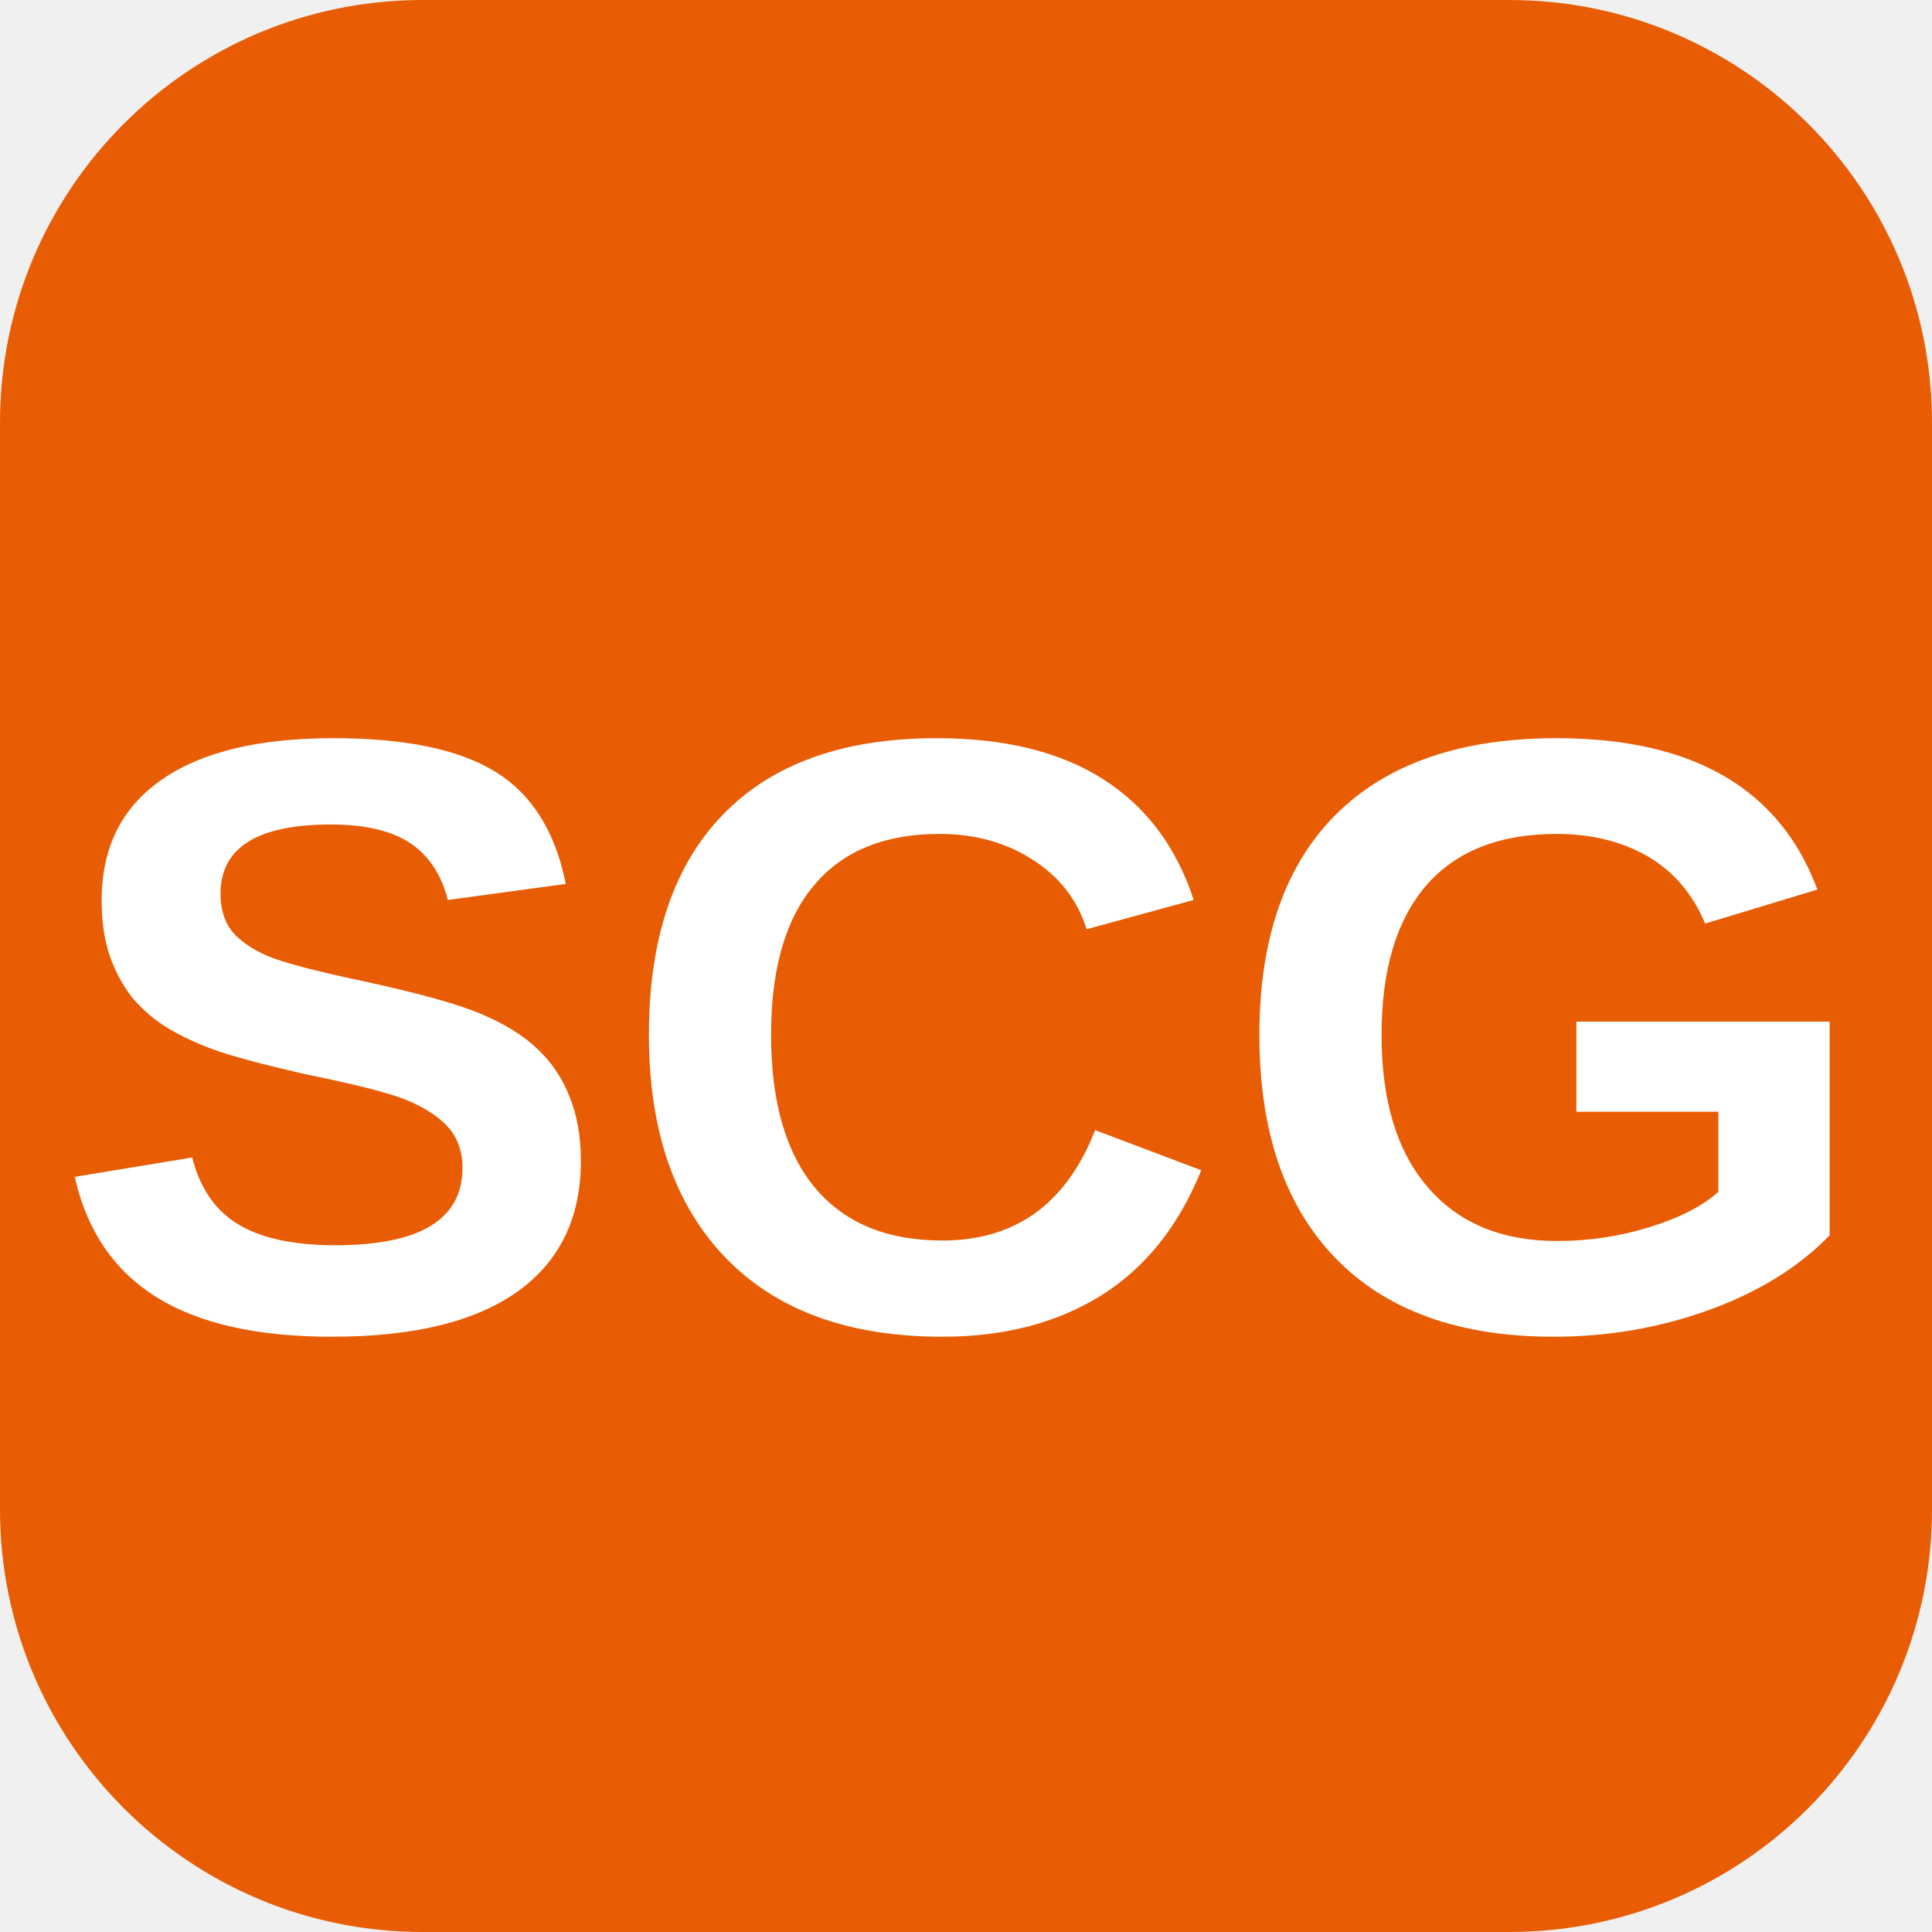
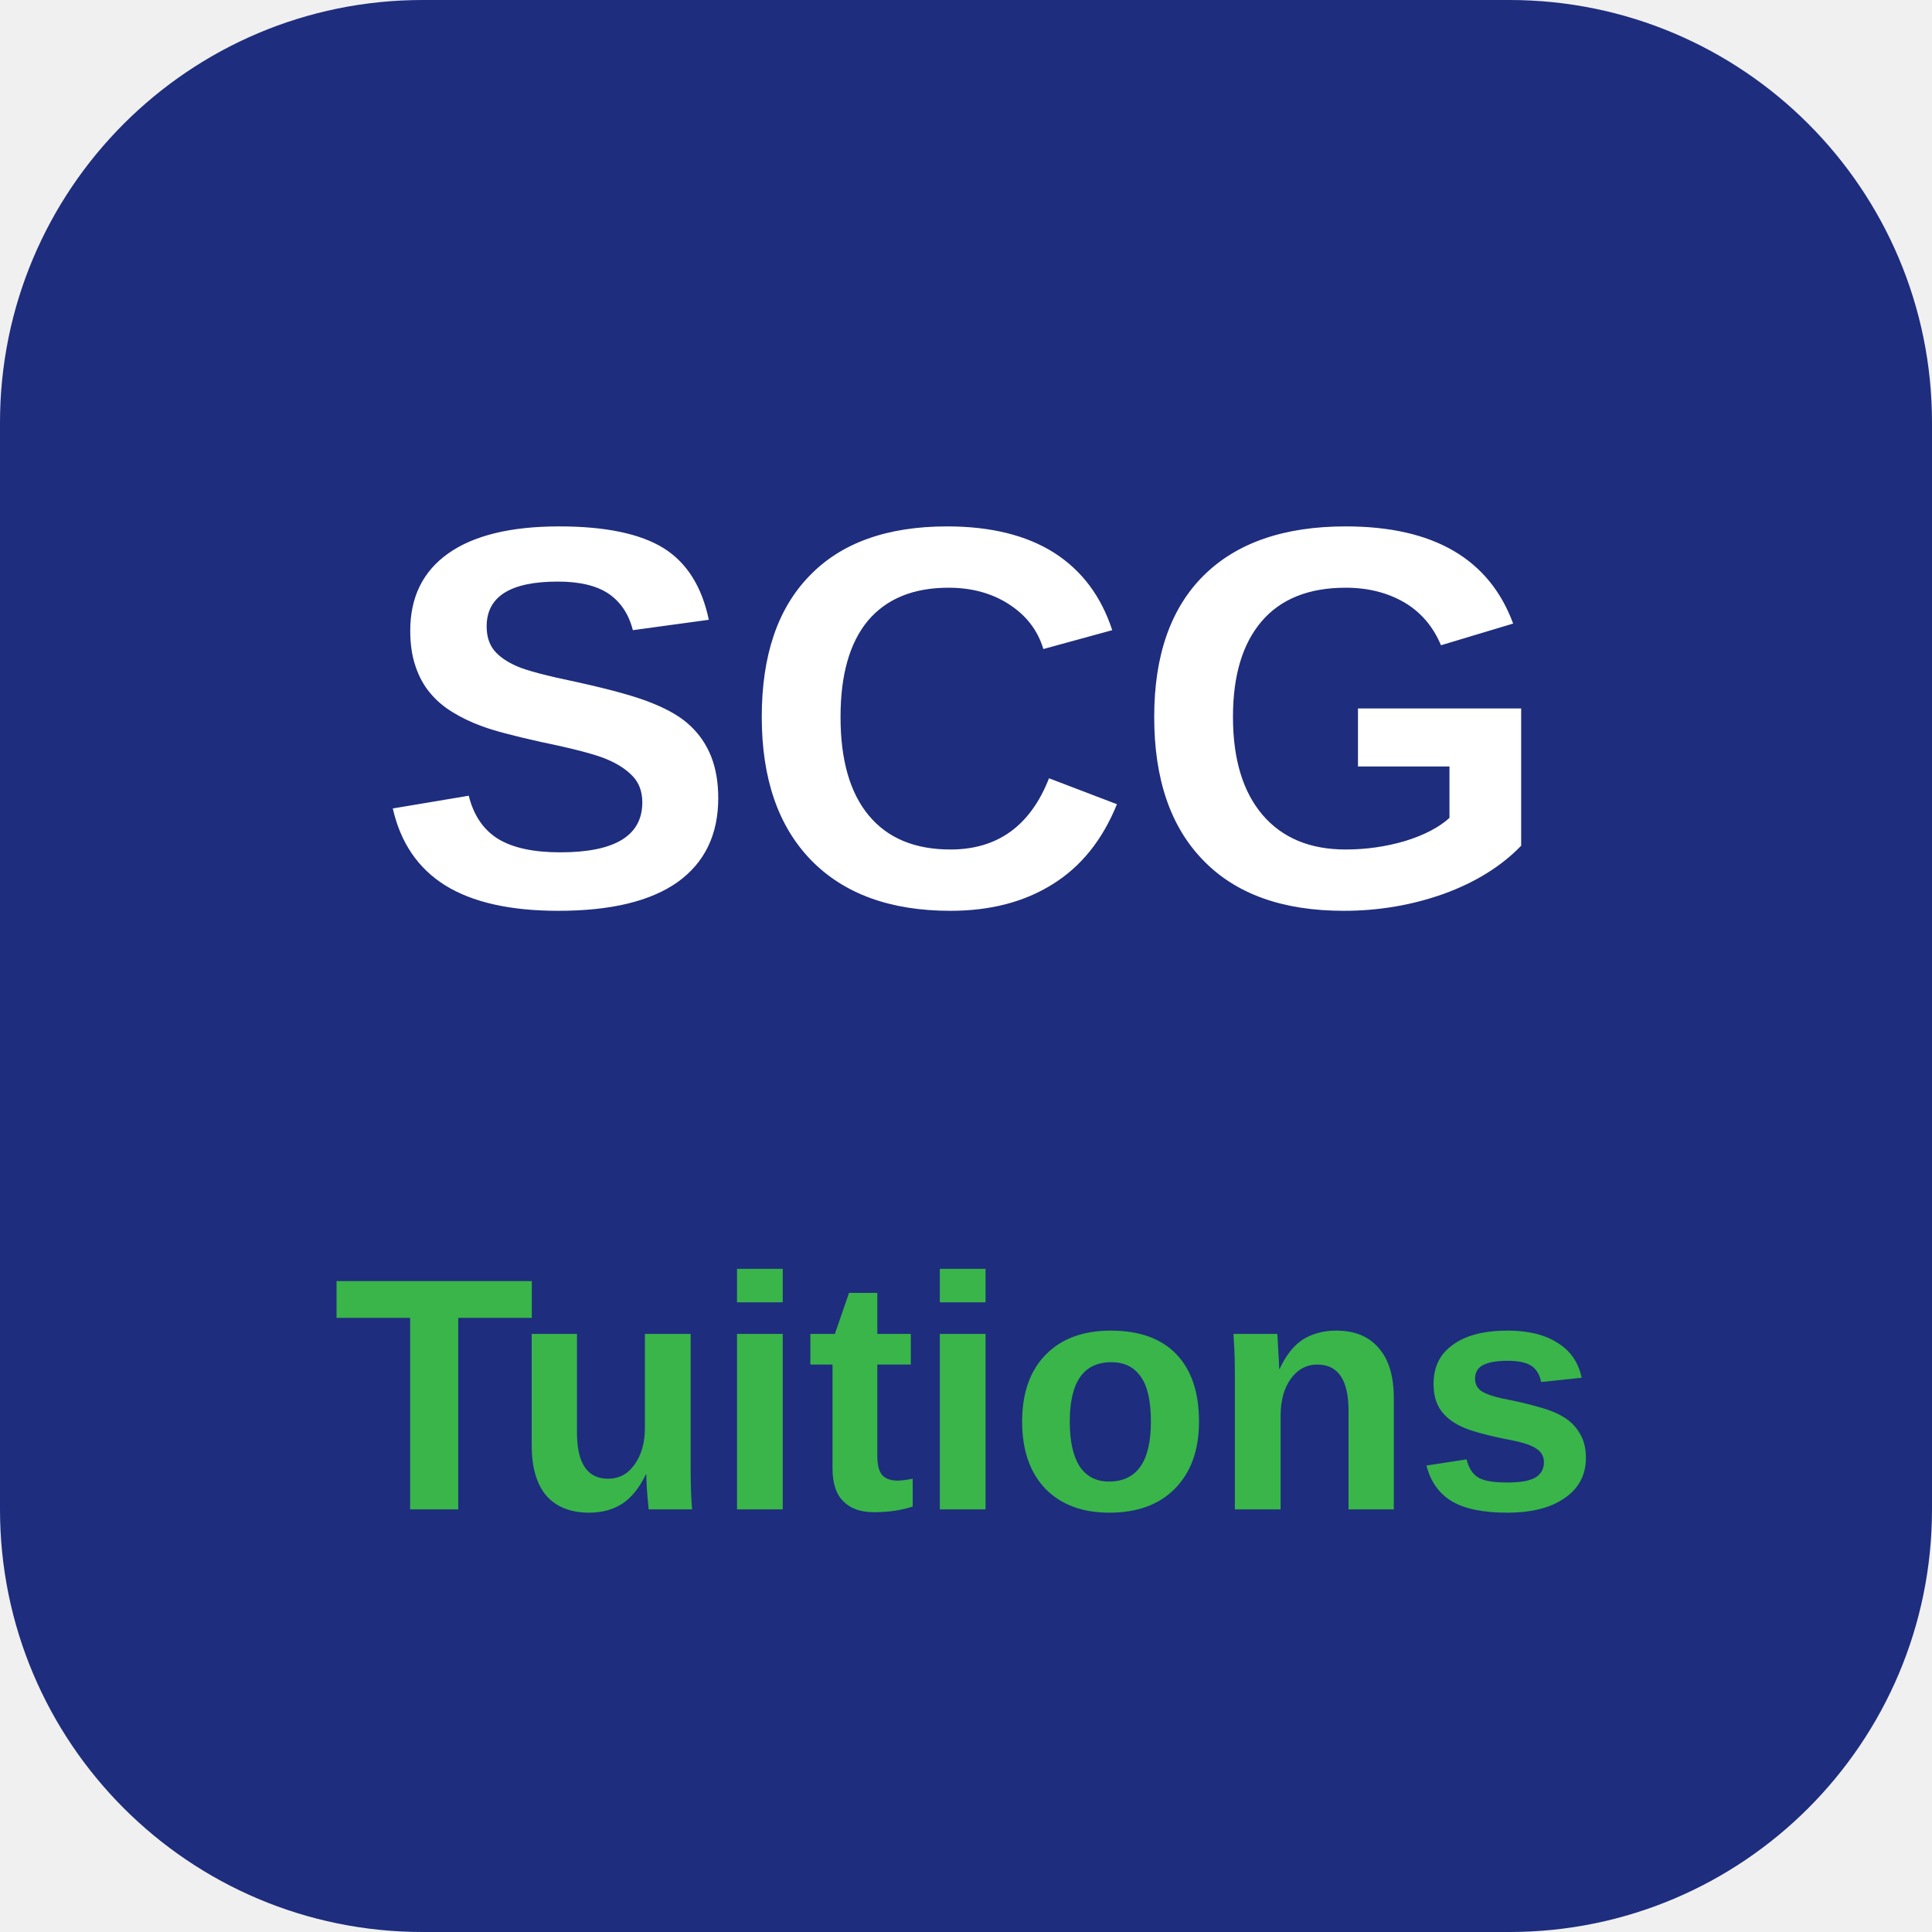
<svg xmlns="http://www.w3.org/2000/svg" viewBox="0 0 64 64">
-   <rect width="64" height="64" rx="14" fill="#e85d04" />
-   <text x="32" y="44" font-family="Arial,sans-serif" font-weight="900" font-size="28" fill="white" text-anchor="middle">SCG</text>
+   <rect width="64" height="64" rx="14" fill="#1e2d7d" />
+   <text x="32" y="30" font-family="Arial,sans-serif" font-weight="900" font-size="18" fill="white" text-anchor="middle">SCG</text>
+   <text x="32" y="50" font-family="Arial,sans-serif" font-weight="700" font-size="11" fill="#39b54a" text-anchor="middle">Tuitions</text>
</svg>
